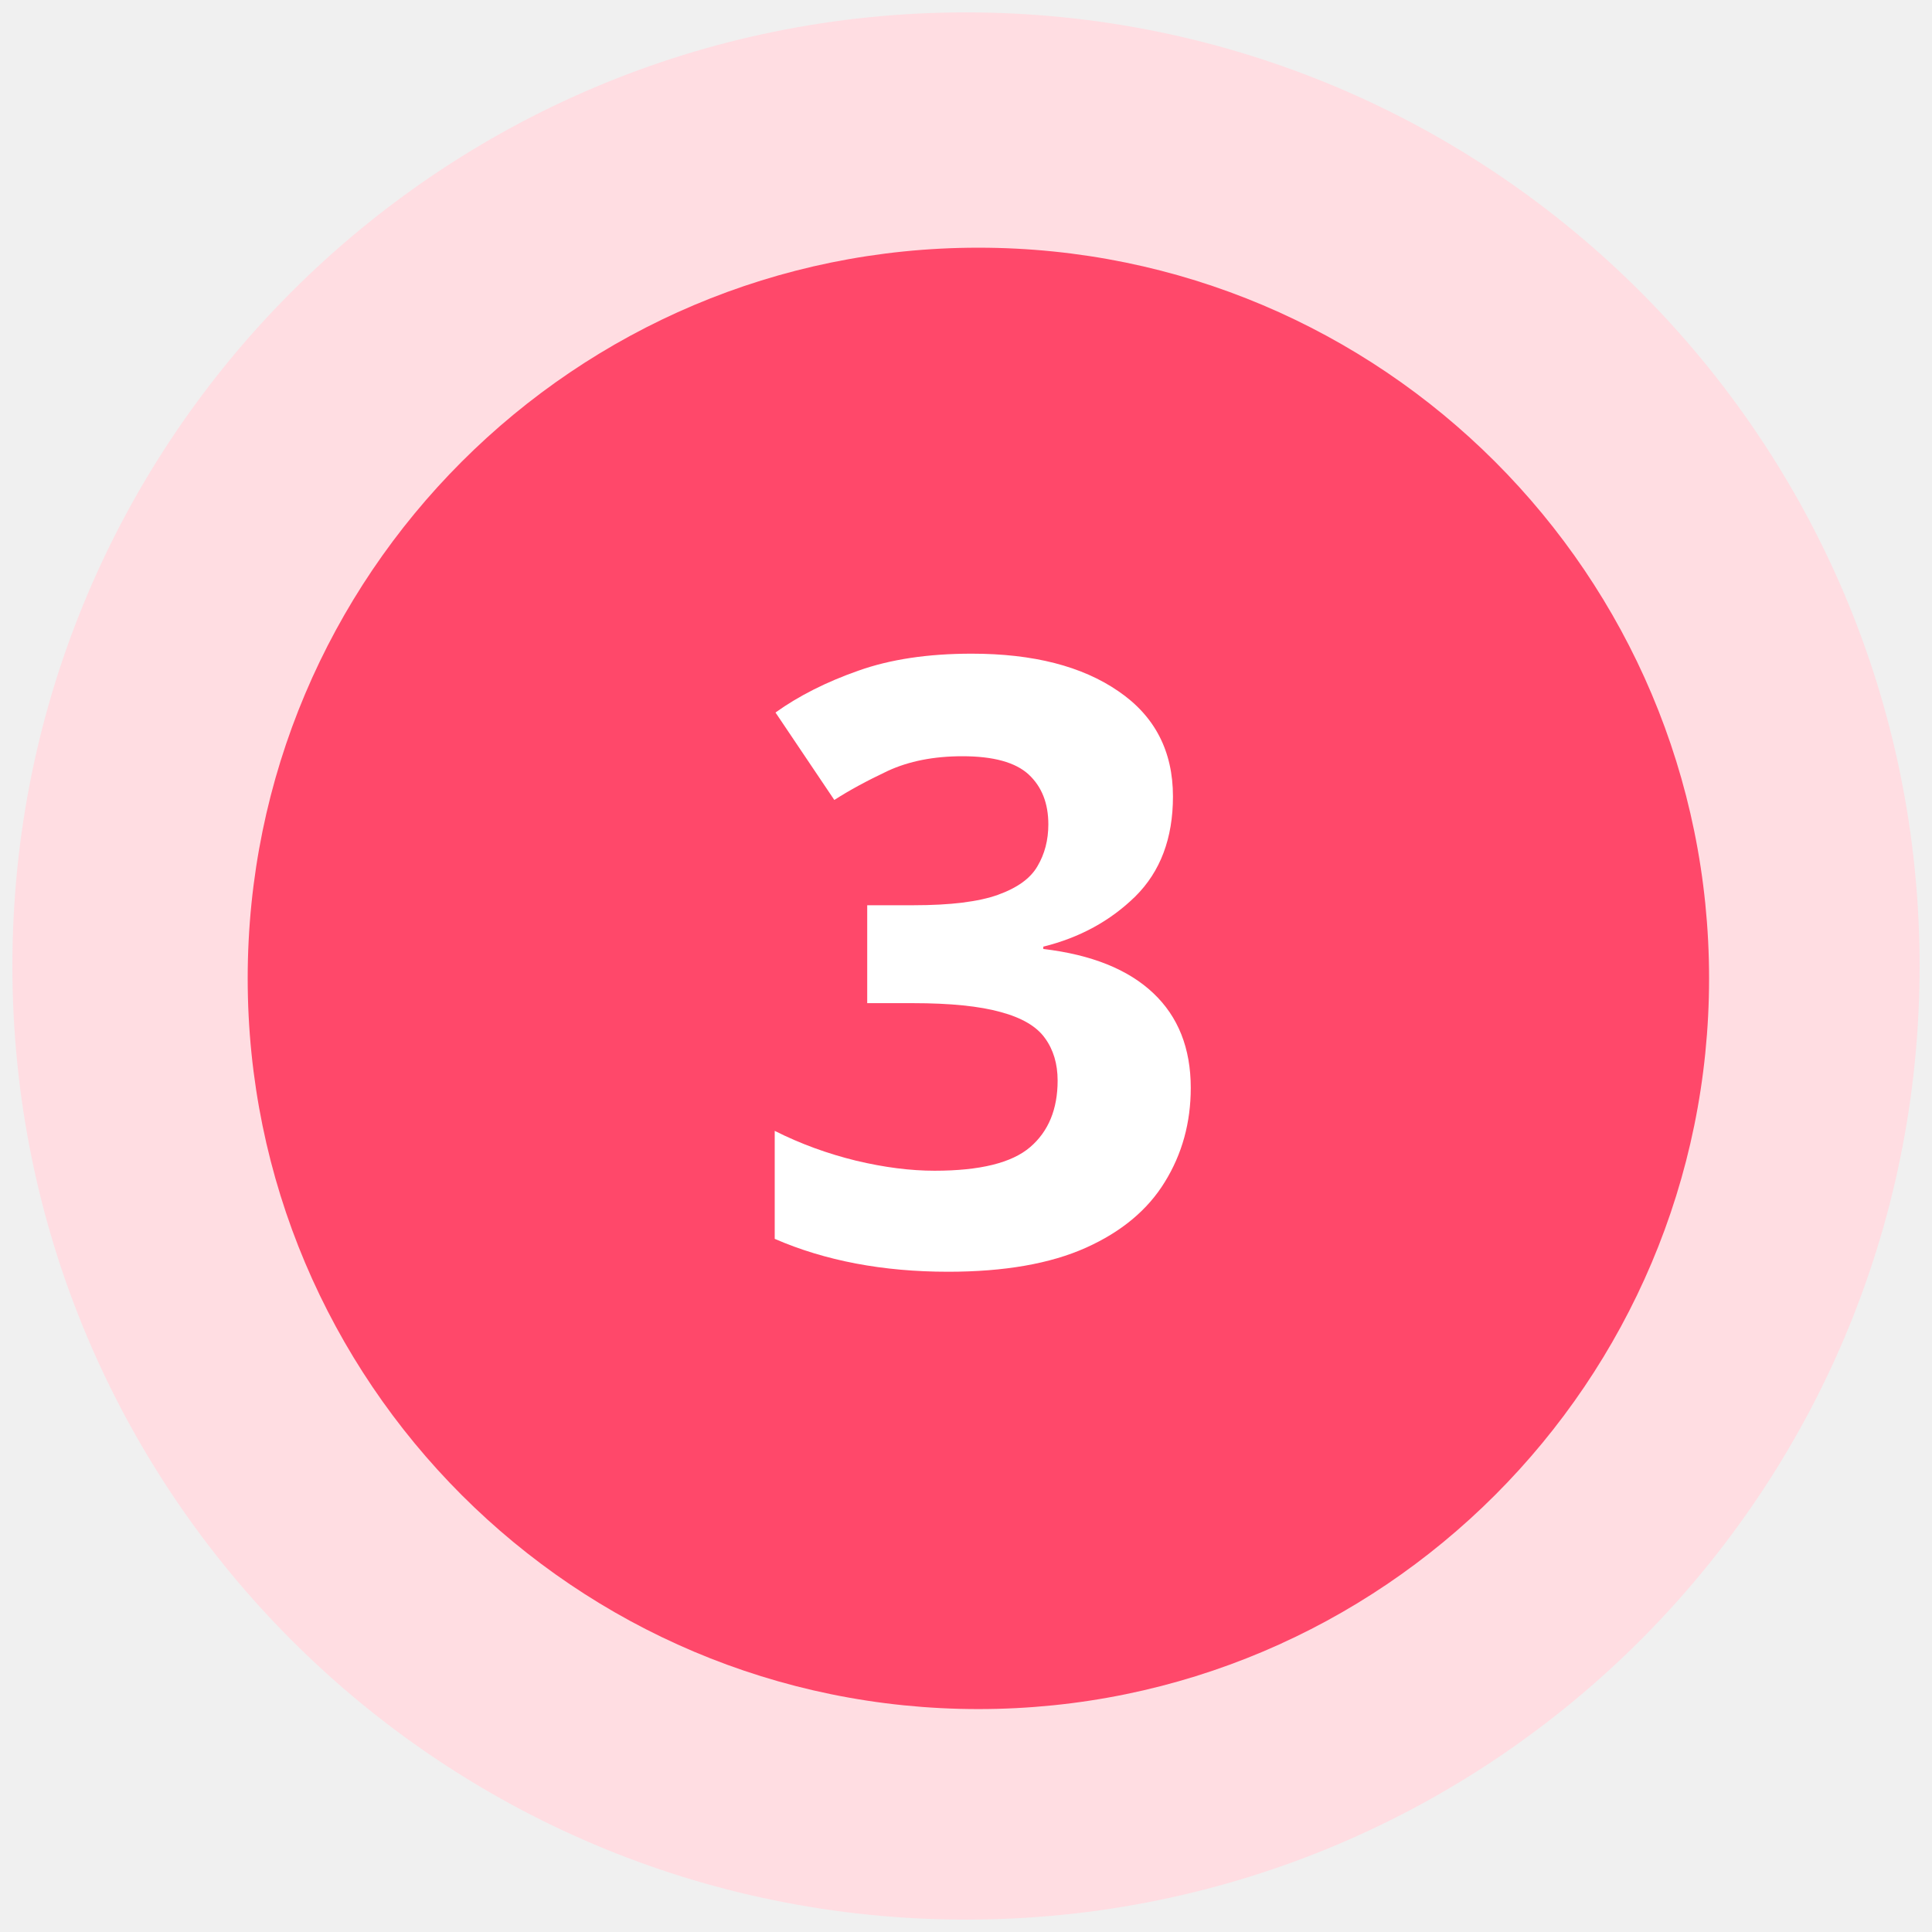
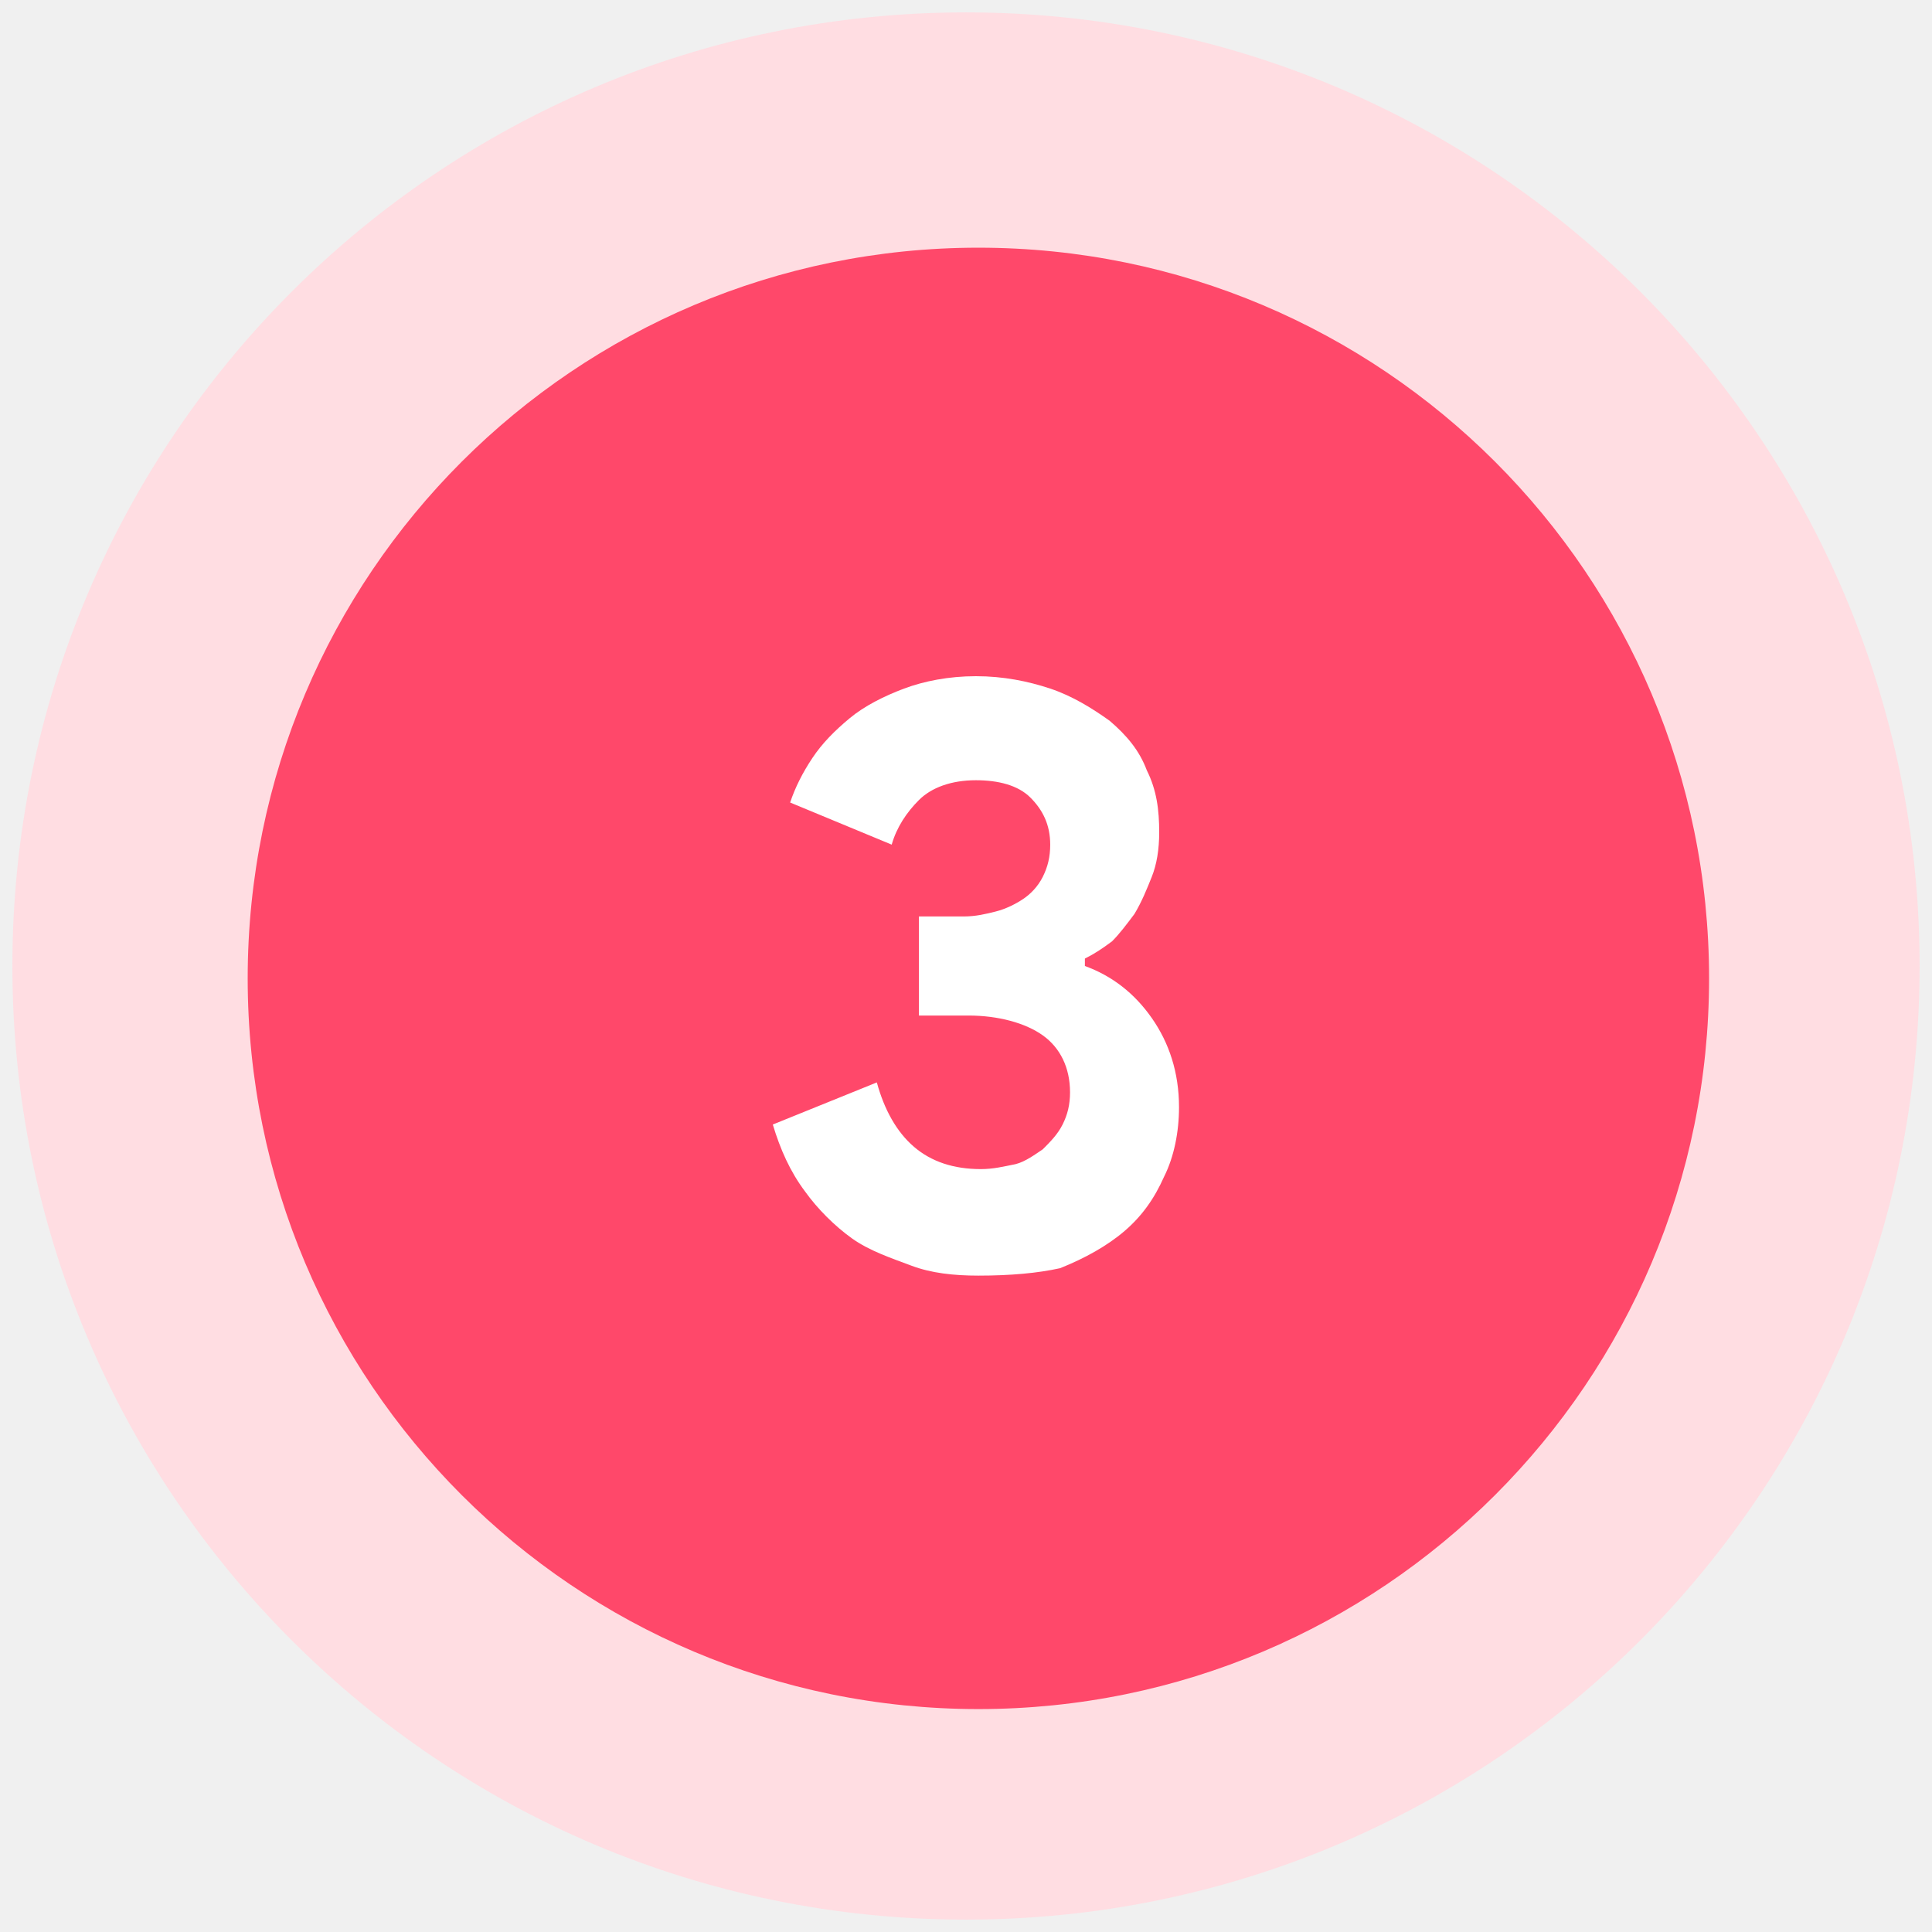
- <svg xmlns="http://www.w3.org/2000/svg" width="78px" height="78px" viewBox="0 0 78 78" version="1.1">
-   <g id="Artboards" stroke="none" stroke-width="1" fill="none" fill-rule="evenodd">
+ <svg xmlns="http://www.w3.org/2000/svg" version="1.1" id="Calque_1" x="0px" y="0px" viewBox="0 0 78 78" style="enable-background:new 0 0 78 78;" xml:space="preserve">
+   <style type="text/css">
+ 	.st0{fill:#FFDDE2;stroke:#FFDDE2;}
+ 	.st1{fill:#FF486A;}
+ 	.st2{enable-background:new    ;}
+ 	.st3{fill:#FFFFFF;}
+ </style>
+   <g id="Artboards">
    <g id="HOME" transform="translate(-281, -1265)">
      <g id="Tutorial" transform="translate(-131, 528)">
        <g id="Tutorial-steps" transform="translate(305, 517)">
          <g id="Numbers" transform="translate(108, 221)">
            <g id="Number-1">
-               <circle id="Oval" stroke="#FFDDE2" fill="#FFDDE2" fill-rule="nonzero" cx="38" cy="38" r="38" />
-               <circle id="Oval" fill="#FF486A" fill-rule="nonzero" cx="38.5" cy="38.5" r="29.5" />
-               <text id="3" font-family="ProductSans-Bold, Product Sans" font-size="34" font-weight="bold" fill="#FFFFFF">
-                 <tspan x="28.98" y="50">3</tspan>
-               </text>
+               <circle id="Oval" class="st0" cx="38" cy="38" r="38" />
+               <circle id="Oval_1_" class="st1" cx="38.5" cy="38.5" r="29.5" />
+               <g class="st2">
+                 <path class="st3" d="M38.5,50.5c-1,0-1.9-0.1-2.7-0.4s-1.7-0.6-2.4-1.1c-0.7-0.5-1.4-1.2-1.9-1.9c-0.6-0.8-1-1.7-1.3-2.7         l4.2-1.7c0.3,1.1,0.8,2,1.5,2.6s1.6,0.9,2.7,0.9c0.5,0,0.9-0.1,1.4-0.2c0.4-0.1,0.8-0.4,1.1-0.6c0.3-0.3,0.6-0.6,0.8-1         c0.2-0.4,0.3-0.8,0.3-1.3c0-1-0.4-1.8-1.1-2.3s-1.8-0.8-3-0.8h-2v-4h1.8c0.5,0,0.9-0.1,1.3-0.2c0.4-0.1,0.8-0.3,1.1-0.5         s0.6-0.5,0.8-0.9s0.3-0.8,0.3-1.3c0-0.8-0.3-1.4-0.8-1.9c-0.5-0.5-1.3-0.7-2.2-0.7c-1,0-1.8,0.3-2.3,0.8s-0.9,1.1-1.1,1.8         l-4.1-1.7c0.2-0.6,0.5-1.2,0.9-1.8c0.4-0.6,0.9-1.1,1.5-1.6c0.6-0.5,1.4-0.9,2.2-1.2c0.8-0.3,1.8-0.5,2.9-0.5         c1.1,0,2.1,0.2,3,0.5c0.9,0.3,1.7,0.8,2.4,1.3c0.7,0.6,1.2,1.2,1.5,2c0.4,0.8,0.5,1.6,0.5,2.5c0,0.7-0.1,1.3-0.3,1.8         s-0.4,1-0.7,1.5c-0.3,0.4-0.6,0.8-0.9,1.1c-0.4,0.3-0.7,0.5-1.1,0.7v0.3c1.1,0.4,2,1.1,2.7,2.1c0.7,1,1.1,2.2,1.1,3.6         c0,1-0.2,2-0.6,2.8c-0.4,0.9-0.9,1.6-1.6,2.2c-0.7,0.6-1.6,1.1-2.6,1.5C40.9,50.4,39.8,50.5,38.5,50.5z" />
+               </g>
            </g>
          </g>
        </g>
      </g>
    </g>
  </g>
</svg>
